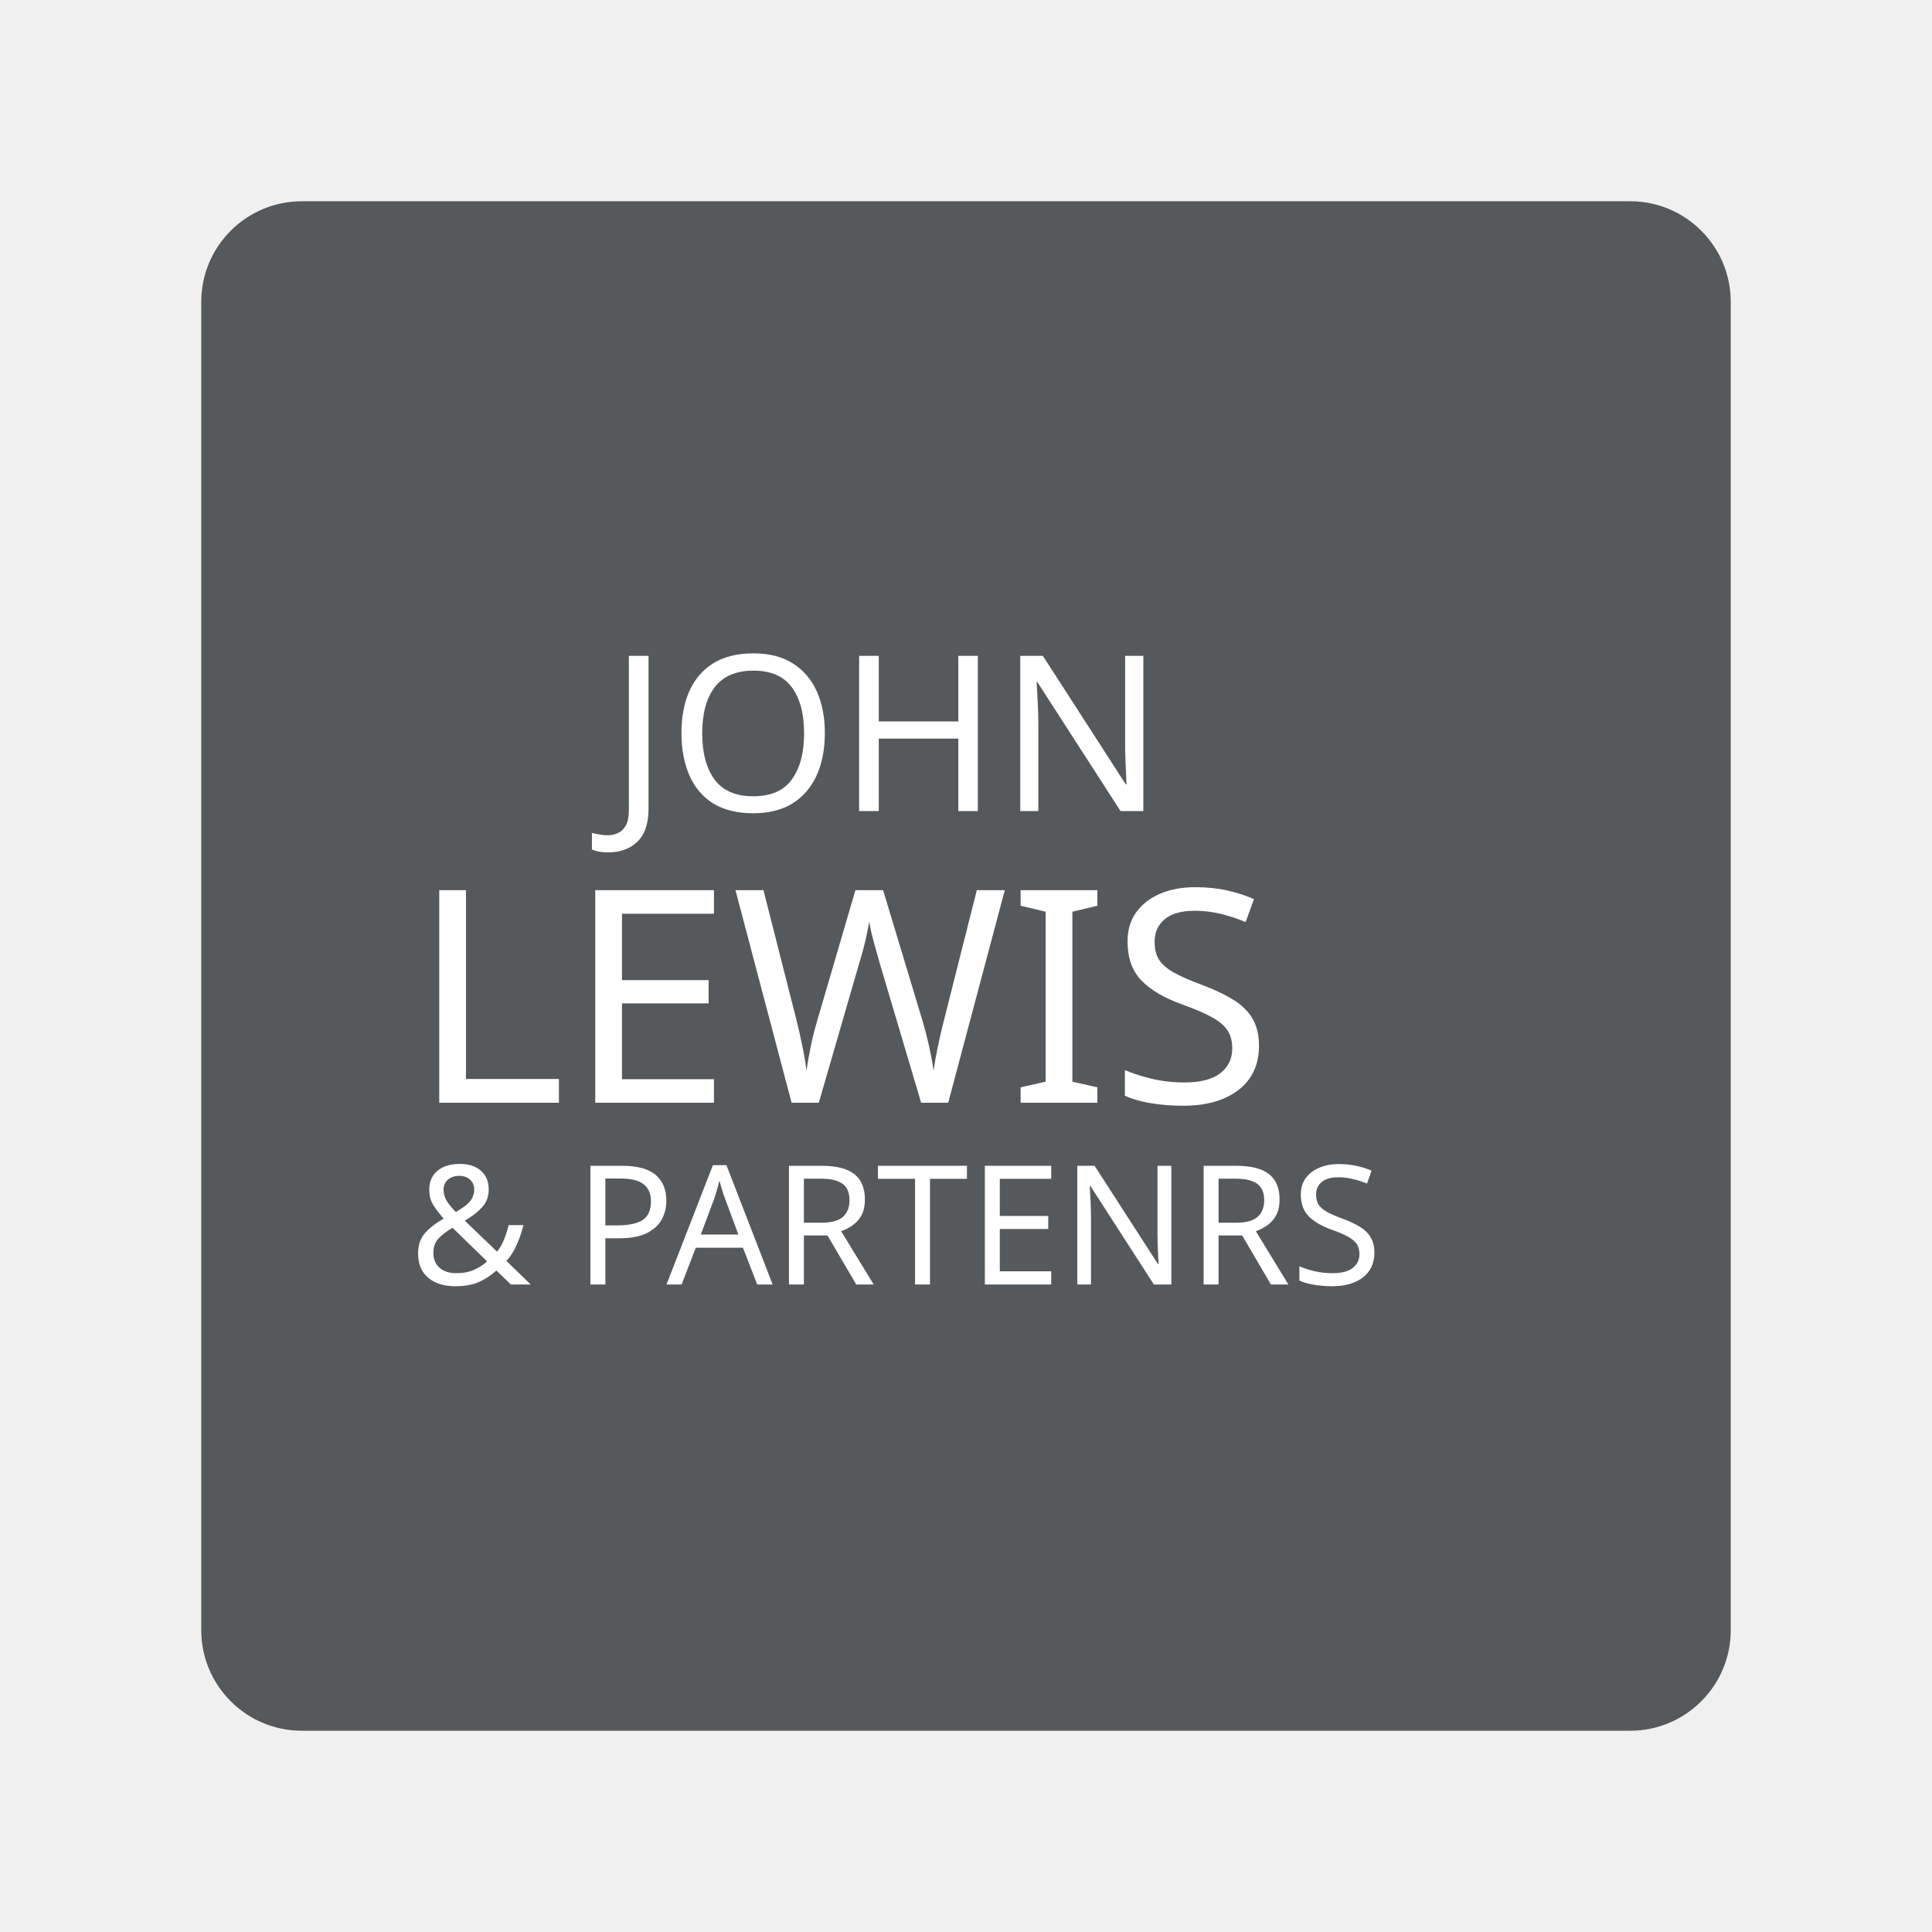
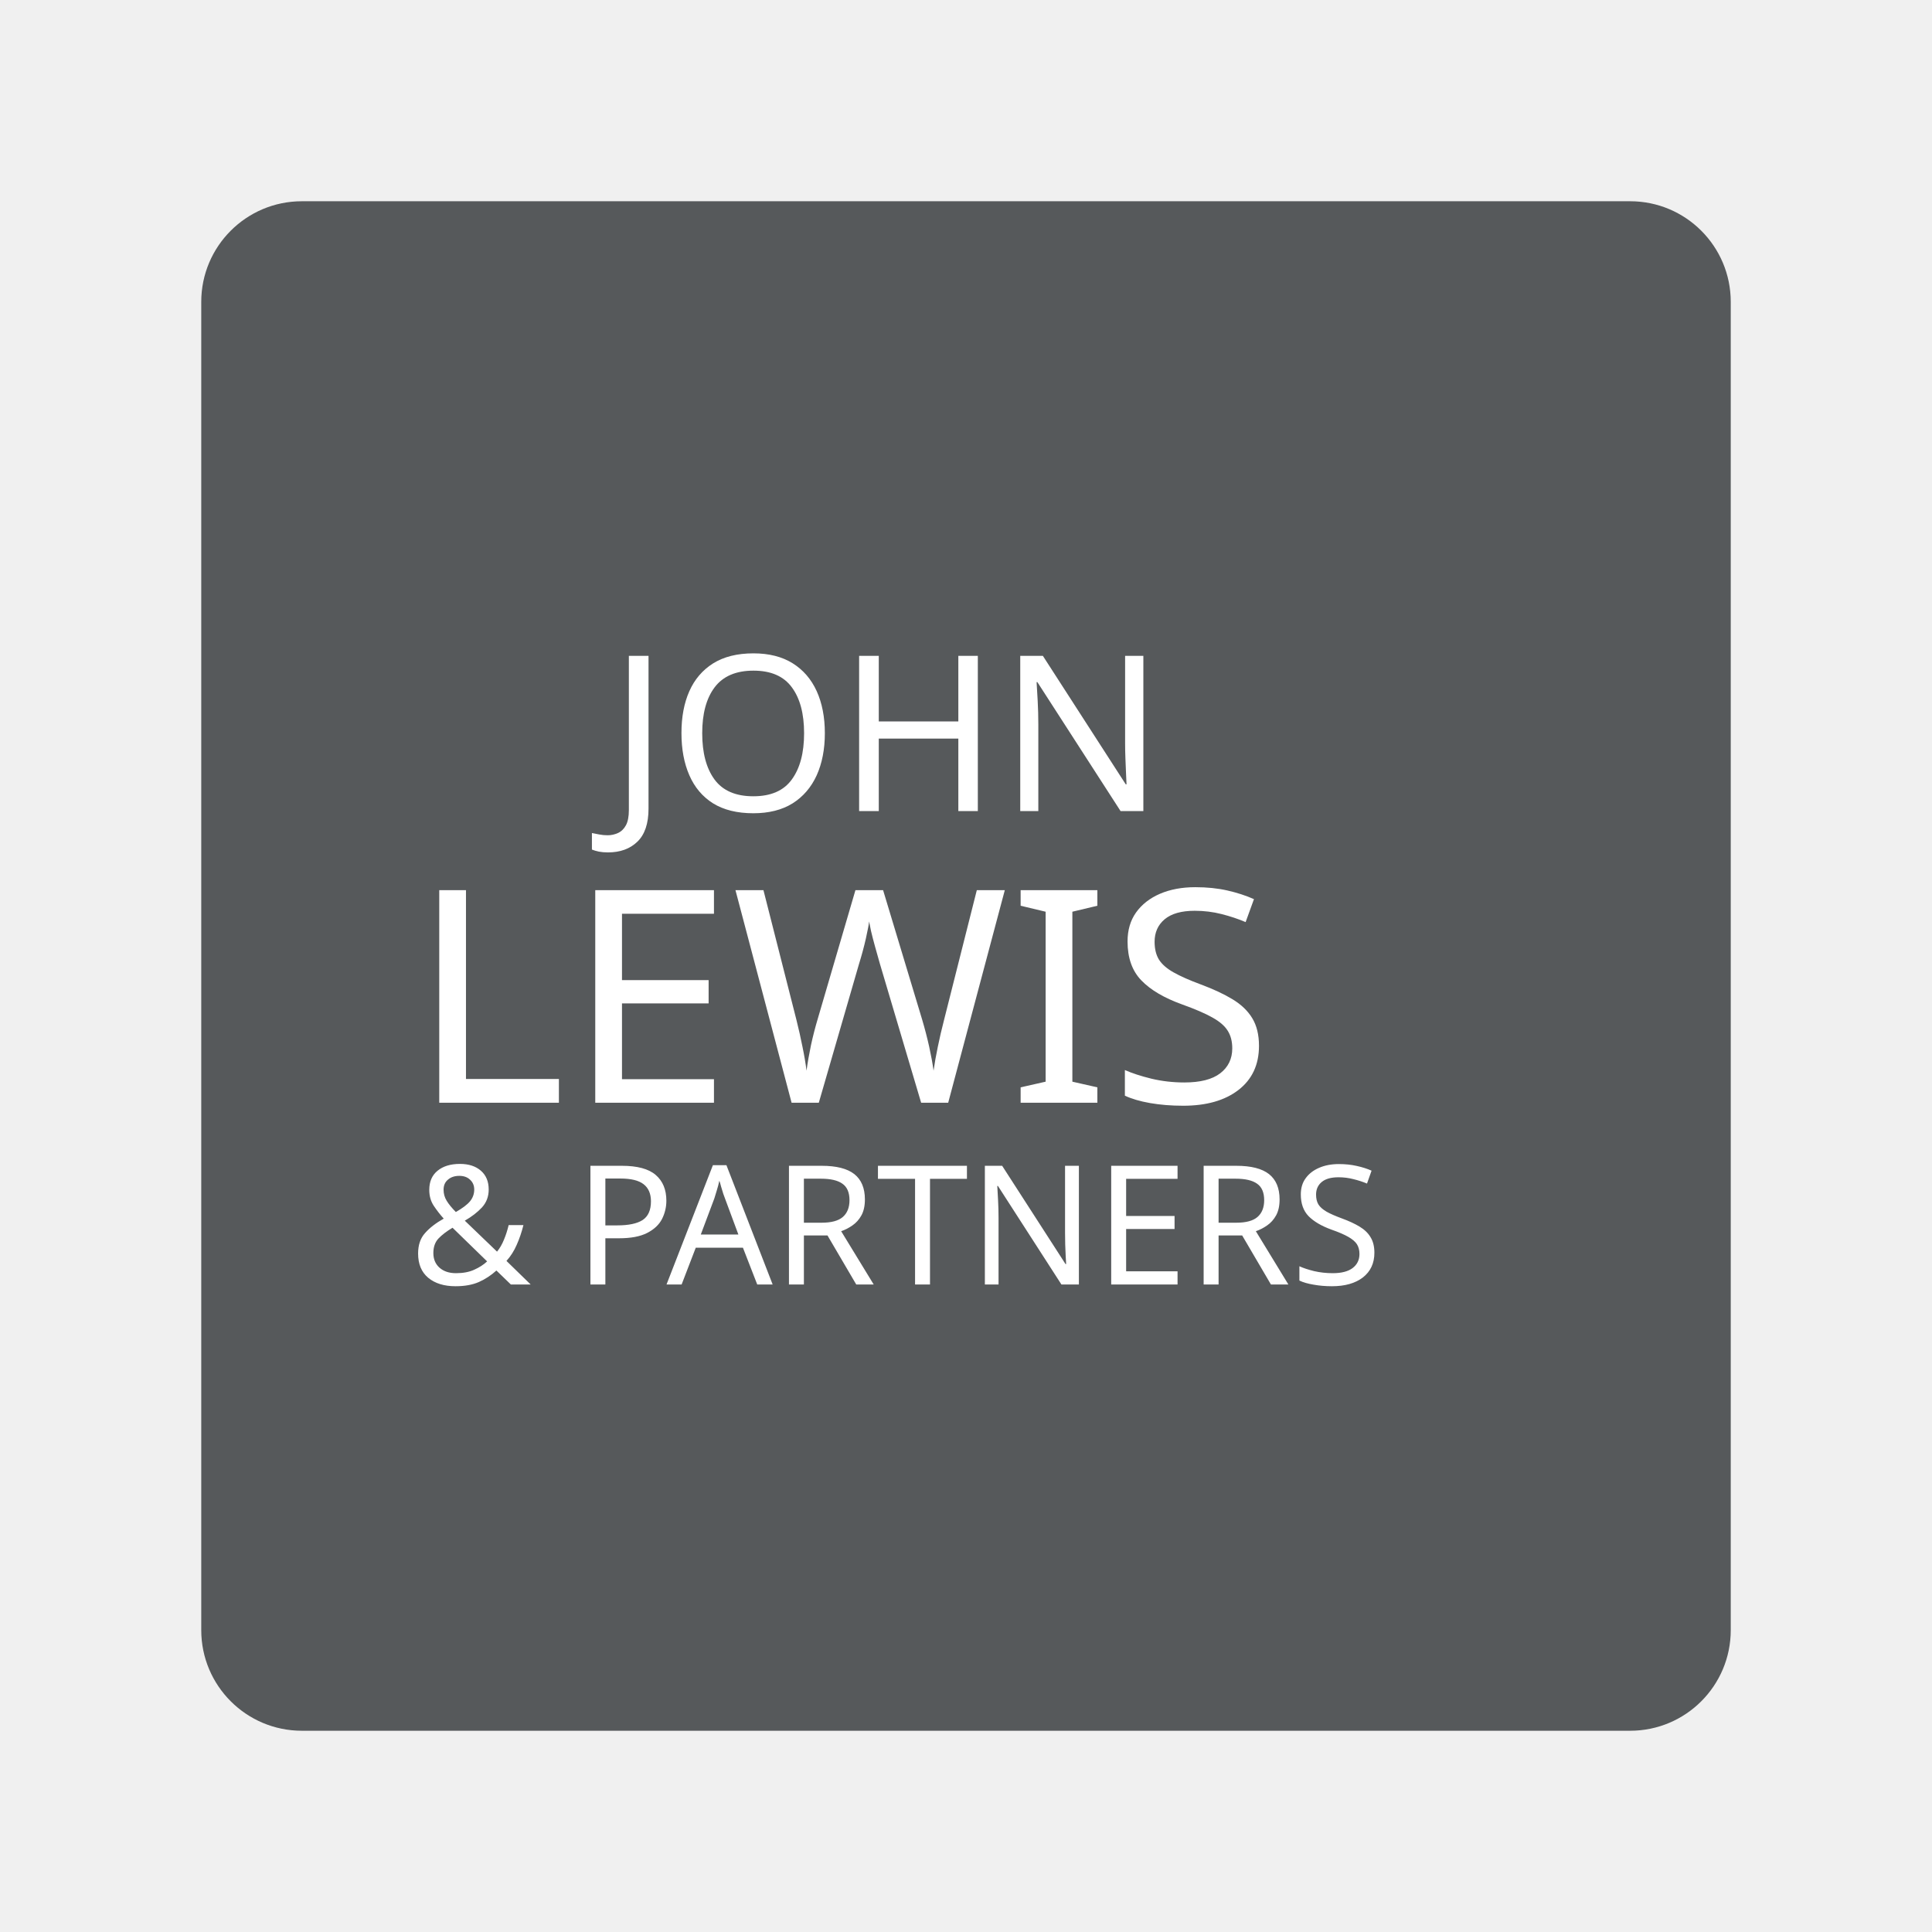
<svg xmlns="http://www.w3.org/2000/svg" version="1.1" viewBox="0 0 192 192">
  <rect class="a" x="20" y="20" width="152" height="152" rx="10" style="fill:#56595b" />
  <text x="96.54" y="80.602" style="fill:#ffffff;font-family:Now;font-size:21.606px;stroke-linejoin:round;stroke-width:2.894;text-align:center;text-anchor:middle" xml:space="preserve">
    <tspan x="96.54" y="80.602" style="stroke-width:2.894">JOHN</tspan>
  </text>
  <text x="95.186" y="109.592" style="fill:#ffffff;font-family:Now;font-size:29.585px;stroke-linejoin:round;stroke-width:3.962;text-align:center;text-anchor:middle" xml:space="preserve">
    <tspan x="95.186" y="109.592" style="stroke-width:3.962">LEWIS</tspan>
  </text>
  <text x="95.463" y="127.653" style="fill:#ffffff;font-family:Now;font-size:16.524px;stroke-linejoin:round;stroke-width:2.213;text-align:center;text-anchor:middle" xml:space="preserve">
-     <tspan x="95.463" y="127.653" style="stroke-width:2.213">&amp; PARTENRS</tspan>
+     <tspan x="95.463" y="127.653" style="stroke-width:2.213">&amp; PARTNERS</tspan>
  </text>
</svg>
